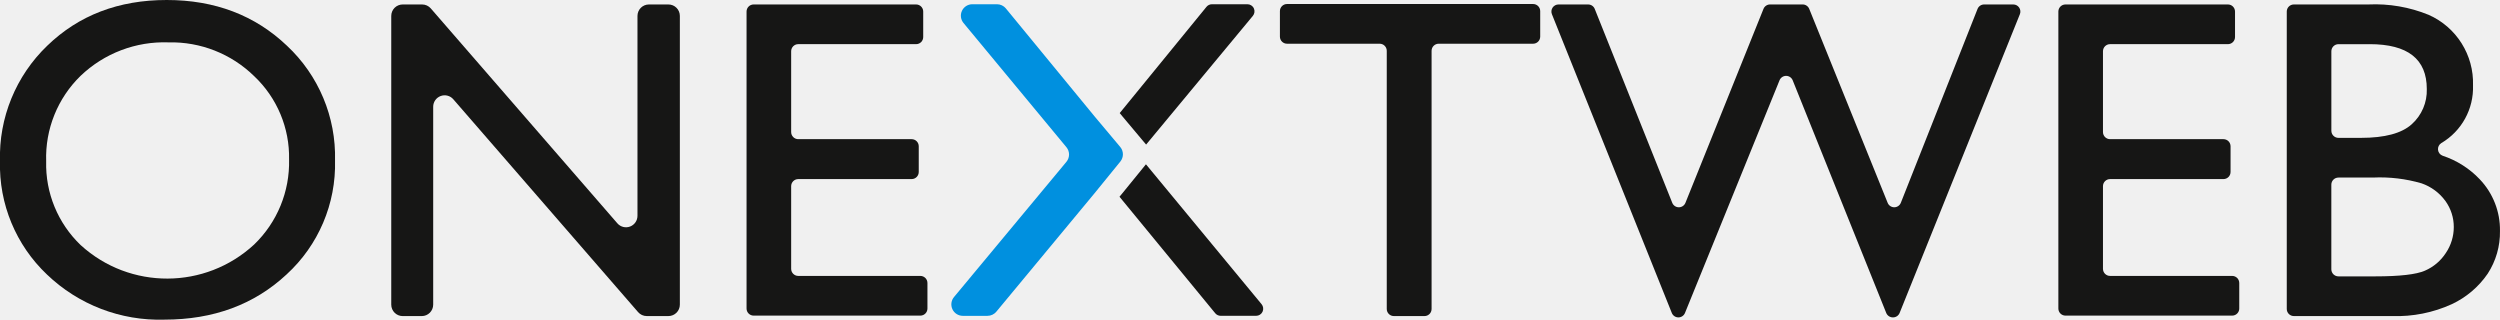
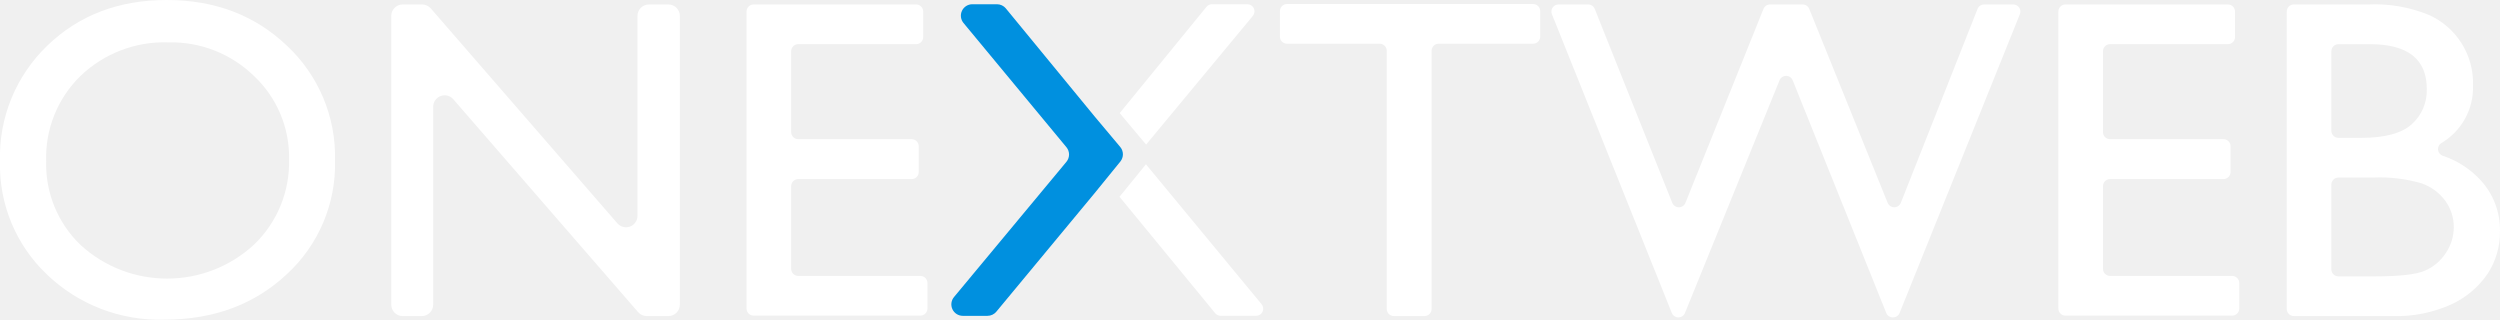
<svg xmlns="http://www.w3.org/2000/svg" width="377" height="48.2" viewBox="0 0 377 48.2">
  <g id="Raggruppa_2" data-name="Raggruppa 2" transform="translate(-109.351 -284.381)">
-     <path id="Tracciato_1" data-name="Tracciato 1" d="M134.494,284.381q10.89,0,18.135,6.9a22.874,22.874,0,0,1,7.244,17.289,22.505,22.505,0,0,1-7.311,17.2q-7.312,6.813-18.437,6.812a24.5,24.5,0,0,1-17.7-6.812,22.707,22.707,0,0,1-7.076-17.07,23.218,23.218,0,0,1,7.126-17.424Q123.6,284.381,134.494,284.381Zm.269,6.391a18.237,18.237,0,0,0-13.258,5.045,17.189,17.189,0,0,0-5.192,12.883,16.875,16.875,0,0,0,5.209,12.647,19.338,19.338,0,0,0,26.162-.1,17.2,17.2,0,0,0,5.259-12.815,16.805,16.805,0,0,0-5.259-12.563A17.861,17.861,0,0,0,134.763,290.772Z" fill="#161615" />
-     <path id="Tracciato_2" data-name="Tracciato 2" d="M245.05,285.485h2.937a1.727,1.727,0,0,1,1.727,1.727v43.536a1.727,1.727,0,0,1-1.727,1.727h-3.27a1.728,1.728,0,0,1-1.3-.595l-27.868-32.1a1.727,1.727,0,0,0-3.032,1.132v29.839a1.727,1.727,0,0,1-1.727,1.727h-2.87a1.727,1.727,0,0,1-1.727-1.727V287.212a1.727,1.727,0,0,1,1.727-1.727h2.934a1.727,1.727,0,0,1,1.3.595l28.138,32.411a1.727,1.727,0,0,0,3.031-1.132V287.212A1.727,1.727,0,0,1,245.05,285.485Z" transform="translate(-37.841 -0.431)" fill="#161615" />
-     <path id="Tracciato_3" data-name="Tracciato 3" d="M295.209,285.485h24.5a1.07,1.07,0,0,1,1.07,1.07V290.4a1.07,1.07,0,0,1-1.07,1.07H301.936a1.07,1.07,0,0,0-1.07,1.07v12.188a1.07,1.07,0,0,0,1.07,1.07h17.1a1.07,1.07,0,0,1,1.07,1.07v3.88a1.071,1.071,0,0,1-1.07,1.07h-17.1a1.07,1.07,0,0,0-1.07,1.07V325.35a1.07,1.07,0,0,0,1.07,1.07h18.412a1.07,1.07,0,0,1,1.07,1.07v3.847a1.07,1.07,0,0,1-1.07,1.07H295.209a1.07,1.07,0,0,1-1.07-1.07V286.555A1.07,1.07,0,0,1,295.209,285.485Z" transform="translate(-72.208 -0.431)" fill="#161615" />
+     <path id="Tracciato_1" data-name="Tracciato 1" d="M134.494,284.381q10.89,0,18.135,6.9a22.874,22.874,0,0,1,7.244,17.289,22.505,22.505,0,0,1-7.311,17.2q-7.312,6.813-18.437,6.812a24.5,24.5,0,0,1-17.7-6.812,22.707,22.707,0,0,1-7.076-17.07,23.218,23.218,0,0,1,7.126-17.424Q123.6,284.381,134.494,284.381Zm.269,6.391a18.237,18.237,0,0,0-13.258,5.045,17.189,17.189,0,0,0-5.192,12.883,16.875,16.875,0,0,0,5.209,12.647,19.338,19.338,0,0,0,26.162-.1,17.2,17.2,0,0,0,5.259-12.815,16.805,16.805,0,0,0-5.259-12.563A17.861,17.861,0,0,0,134.763,290.772Z" fill="#FFFFFF" />
+     <path id="Tracciato_2" data-name="Tracciato 2" d="M245.05,285.485h2.937a1.727,1.727,0,0,1,1.727,1.727v43.536a1.727,1.727,0,0,1-1.727,1.727h-3.27a1.728,1.728,0,0,1-1.3-.595l-27.868-32.1a1.727,1.727,0,0,0-3.032,1.132v29.839a1.727,1.727,0,0,1-1.727,1.727h-2.87a1.727,1.727,0,0,1-1.727-1.727V287.212a1.727,1.727,0,0,1,1.727-1.727h2.934a1.727,1.727,0,0,1,1.3.595l28.138,32.411a1.727,1.727,0,0,0,3.031-1.132V287.212A1.727,1.727,0,0,1,245.05,285.485Z" transform="translate(-37.841 -0.431)" fill="#FFFFFF" />
+     <path id="Tracciato_3" data-name="Tracciato 3" d="M295.209,285.485h24.5a1.07,1.07,0,0,1,1.07,1.07V290.4a1.07,1.07,0,0,1-1.07,1.07H301.936a1.07,1.07,0,0,0-1.07,1.07v12.188a1.07,1.07,0,0,0,1.07,1.07h17.1a1.07,1.07,0,0,1,1.07,1.07v3.88a1.071,1.071,0,0,1-1.07,1.07h-17.1a1.07,1.07,0,0,0-1.07,1.07V325.35a1.07,1.07,0,0,0,1.07,1.07h18.412a1.07,1.07,0,0,1,1.07,1.07v3.847a1.07,1.07,0,0,1-1.07,1.07H295.209a1.07,1.07,0,0,1-1.07-1.07V286.555A1.07,1.07,0,0,1,295.209,285.485Z" transform="translate(-72.208 -0.431)" fill="#FFFFFF" />
    <g id="Raggruppa_1" data-name="Raggruppa 1" transform="translate(278.171 285.02)">
-       <path id="Tracciato_4" data-name="Tracciato 4" d="M407.882,346.151l-17.441-21.1-3.554,4.368-.435.525,14.432,17.564a1.071,1.071,0,0,0,.827.391h5.347A1.07,1.07,0,0,0,407.882,346.151Z" transform="translate(-386.452 -300.914)" fill="#161615" />
-       <path id="Tracciato_5" data-name="Tracciato 5" d="M386.938,302.367l3.548,4.226,16.1-19.41a1.07,1.07,0,0,0-.824-1.753h-5.344a1.071,1.071,0,0,0-.829.393l-13.082,16.019Z" transform="translate(-386.473 -285.43)" fill="#161615" />
+       <path id="Tracciato_4" data-name="Tracciato 4" d="M407.882,346.151l-17.441-21.1-3.554,4.368-.435.525,14.432,17.564a1.071,1.071,0,0,0,.827.391h5.347A1.07,1.07,0,0,0,407.882,346.151Z" transform="translate(-386.452 -300.914)" fill="#FFFFFF" />
+       <path id="Tracciato_5" data-name="Tracciato 5" d="M386.938,302.367l3.548,4.226,16.1-19.41a1.07,1.07,0,0,0-.824-1.753h-5.344a1.071,1.071,0,0,0-.829.393l-13.082,16.019Z" transform="translate(-386.473 -285.43)" fill="#FFFFFF" />
    </g>
    <path id="Tracciato_6" data-name="Tracciato 6" d="M366.418,313.939,351.61,331.795a1.729,1.729,0,0,1-1.329.624h-3.726a1.727,1.727,0,0,1-1.328-2.831l16.953-20.394a1.728,1.728,0,0,0,0-2.206l-15.518-18.729a1.727,1.727,0,0,1,1.33-2.829h3.721a1.725,1.725,0,0,1,1.334.631l13.4,16.307,3.849,4.584a1.728,1.728,0,0,1,.017,2.2Z" transform="translate(-92.014 -0.41)" fill="#0090df" />
-     <path id="Tracciato_7" data-name="Tracciato 7" d="M427.228,285.375h37.112a1.07,1.07,0,0,1,1.07,1.07v3.847a1.071,1.071,0,0,1-1.07,1.07H450.1a1.07,1.07,0,0,0-1.07,1.07v38.93a1.07,1.07,0,0,1-1.07,1.07H443.34a1.07,1.07,0,0,1-1.07-1.07v-38.93a1.07,1.07,0,0,0-1.07-1.07H427.228a1.071,1.071,0,0,1-1.07-1.07v-3.847A1.07,1.07,0,0,1,427.228,285.375Z" transform="translate(-123.796 -0.388)" fill="#161615" />
-     <path id="Tracciato_8" data-name="Tracciato 8" d="M558.613,285.485h4.4a1.07,1.07,0,0,1,.992,1.469l-18.136,45.051a1.07,1.07,0,0,1-.993.67h-.032a1.071,1.071,0,0,1-.993-.671l-14.106-35.082a1.07,1.07,0,0,0-1.984,0L513.5,332.009a1.07,1.07,0,0,1-.992.667h0a1.07,1.07,0,0,1-.993-.671l-18.08-45.051a1.07,1.07,0,0,1,.993-1.469H498.9a1.07,1.07,0,0,1,.994.673l11.69,29.242a1.07,1.07,0,0,0,1.986,0l11.77-29.246a1.069,1.069,0,0,1,.992-.671h4.915a1.069,1.069,0,0,1,.992.669L544.066,315.4a1.07,1.07,0,0,0,1.987-.007l11.565-29.228A1.07,1.07,0,0,1,558.613,285.485Z" transform="translate(-150.056 -0.431)" fill="#161615" />
-     <path id="Tracciato_9" data-name="Tracciato 9" d="M619.911,285.485h24.5a1.07,1.07,0,0,1,1.07,1.07V290.4a1.07,1.07,0,0,1-1.07,1.07H626.638a1.07,1.07,0,0,0-1.07,1.07v12.188a1.07,1.07,0,0,0,1.07,1.07h17.1a1.07,1.07,0,0,1,1.07,1.07v3.88a1.071,1.071,0,0,1-1.07,1.07h-17.1a1.07,1.07,0,0,0-1.07,1.07V325.35a1.07,1.07,0,0,0,1.07,1.07H645.05a1.07,1.07,0,0,1,1.07,1.07v3.847a1.07,1.07,0,0,1-1.07,1.07H619.911a1.07,1.07,0,0,1-1.07-1.07V286.555A1.07,1.07,0,0,1,619.911,285.485Z" transform="translate(-199.089 -0.431)" fill="#161615" />
-     <path id="Tracciato_10" data-name="Tracciato 10" d="M691.286,332.474H676.446a1.07,1.07,0,0,1-1.07-1.07v-44.85a1.07,1.07,0,0,1,1.07-1.07h11.24a21.438,21.438,0,0,1,9.082,1.564,11.243,11.243,0,0,1,6.694,10.646,9.705,9.705,0,0,1-4.778,8.693,1.066,1.066,0,0,0,.2,1.91,13.568,13.568,0,0,1,5.6,3.559,11.042,11.042,0,0,1,3.044,7.8,11.467,11.467,0,0,1-1.85,6.425,13.46,13.46,0,0,1-5.433,4.608A20.039,20.039,0,0,1,691.286,332.474Zm-3.4-41h-4.715a1.07,1.07,0,0,0-1.07,1.07v11.987a1.07,1.07,0,0,0,1.07,1.07h3.4q5.38,0,7.651-2.052a6.83,6.83,0,0,0,2.271-5.314Q696.5,291.473,687.889,291.472Zm.5,20.115h-5.219a1.07,1.07,0,0,0-1.07,1.07v12.76a1.07,1.07,0,0,0,1.07,1.07h5.556q5.516,0,7.484-.858a7.118,7.118,0,0,0,3.162-2.674,6.974,6.974,0,0,0,1.194-3.9,6.665,6.665,0,0,0-1.262-3.936,7.473,7.473,0,0,0-3.582-2.657A22.428,22.428,0,0,0,688.393,311.587Z" transform="translate(-221.181 -0.431)" fill="#161615" />
+     <path id="Tracciato_7" data-name="Tracciato 7" d="M427.228,285.375h37.112a1.07,1.07,0,0,1,1.07,1.07v3.847a1.071,1.071,0,0,1-1.07,1.07H450.1a1.07,1.07,0,0,0-1.07,1.07v38.93a1.07,1.07,0,0,1-1.07,1.07H443.34a1.07,1.07,0,0,1-1.07-1.07v-38.93a1.07,1.07,0,0,0-1.07-1.07H427.228a1.071,1.071,0,0,1-1.07-1.07v-3.847A1.07,1.07,0,0,1,427.228,285.375Z" transform="translate(-123.796 -0.388)" fill="#FFFFFF" />
+     <path id="Tracciato_8" data-name="Tracciato 8" d="M558.613,285.485h4.4a1.07,1.07,0,0,1,.992,1.469l-18.136,45.051a1.07,1.07,0,0,1-.993.67h-.032a1.071,1.071,0,0,1-.993-.671l-14.106-35.082a1.07,1.07,0,0,0-1.984,0L513.5,332.009a1.07,1.07,0,0,1-.992.667h0a1.07,1.07,0,0,1-.993-.671l-18.08-45.051a1.07,1.07,0,0,1,.993-1.469H498.9a1.07,1.07,0,0,1,.994.673l11.69,29.242a1.07,1.07,0,0,0,1.986,0l11.77-29.246a1.069,1.069,0,0,1,.992-.671h4.915a1.069,1.069,0,0,1,.992.669L544.066,315.4a1.07,1.07,0,0,0,1.987-.007l11.565-29.228A1.07,1.07,0,0,1,558.613,285.485Z" transform="translate(-150.056 -0.431)" fill="#FFFFFF" />
+     <path id="Tracciato_9" data-name="Tracciato 9" d="M619.911,285.485h24.5a1.07,1.07,0,0,1,1.07,1.07V290.4a1.07,1.07,0,0,1-1.07,1.07H626.638a1.07,1.07,0,0,0-1.07,1.07v12.188a1.07,1.07,0,0,0,1.07,1.07h17.1a1.07,1.07,0,0,1,1.07,1.07v3.88a1.071,1.071,0,0,1-1.07,1.07h-17.1a1.07,1.07,0,0,0-1.07,1.07V325.35a1.07,1.07,0,0,0,1.07,1.07H645.05a1.07,1.07,0,0,1,1.07,1.07v3.847a1.07,1.07,0,0,1-1.07,1.07H619.911a1.07,1.07,0,0,1-1.07-1.07V286.555A1.07,1.07,0,0,1,619.911,285.485Z" transform="translate(-199.089 -0.431)" fill="#FFFFFF" />
+     <path id="Tracciato_10" data-name="Tracciato 10" d="M691.286,332.474H676.446a1.07,1.07,0,0,1-1.07-1.07v-44.85a1.07,1.07,0,0,1,1.07-1.07h11.24a21.438,21.438,0,0,1,9.082,1.564,11.243,11.243,0,0,1,6.694,10.646,9.705,9.705,0,0,1-4.778,8.693,1.066,1.066,0,0,0,.2,1.91,13.568,13.568,0,0,1,5.6,3.559,11.042,11.042,0,0,1,3.044,7.8,11.467,11.467,0,0,1-1.85,6.425,13.46,13.46,0,0,1-5.433,4.608A20.039,20.039,0,0,1,691.286,332.474Zm-3.4-41h-4.715a1.07,1.07,0,0,0-1.07,1.07v11.987a1.07,1.07,0,0,0,1.07,1.07h3.4q5.38,0,7.651-2.052a6.83,6.83,0,0,0,2.271-5.314Q696.5,291.473,687.889,291.472Zm.5,20.115h-5.219a1.07,1.07,0,0,0-1.07,1.07v12.76a1.07,1.07,0,0,0,1.07,1.07h5.556q5.516,0,7.484-.858a7.118,7.118,0,0,0,3.162-2.674,6.974,6.974,0,0,0,1.194-3.9,6.665,6.665,0,0,0-1.262-3.936,7.473,7.473,0,0,0-3.582-2.657A22.428,22.428,0,0,0,688.393,311.587Z" transform="translate(-221.181 -0.431)" fill="#FFFFFF" />
  </g>
</svg>
